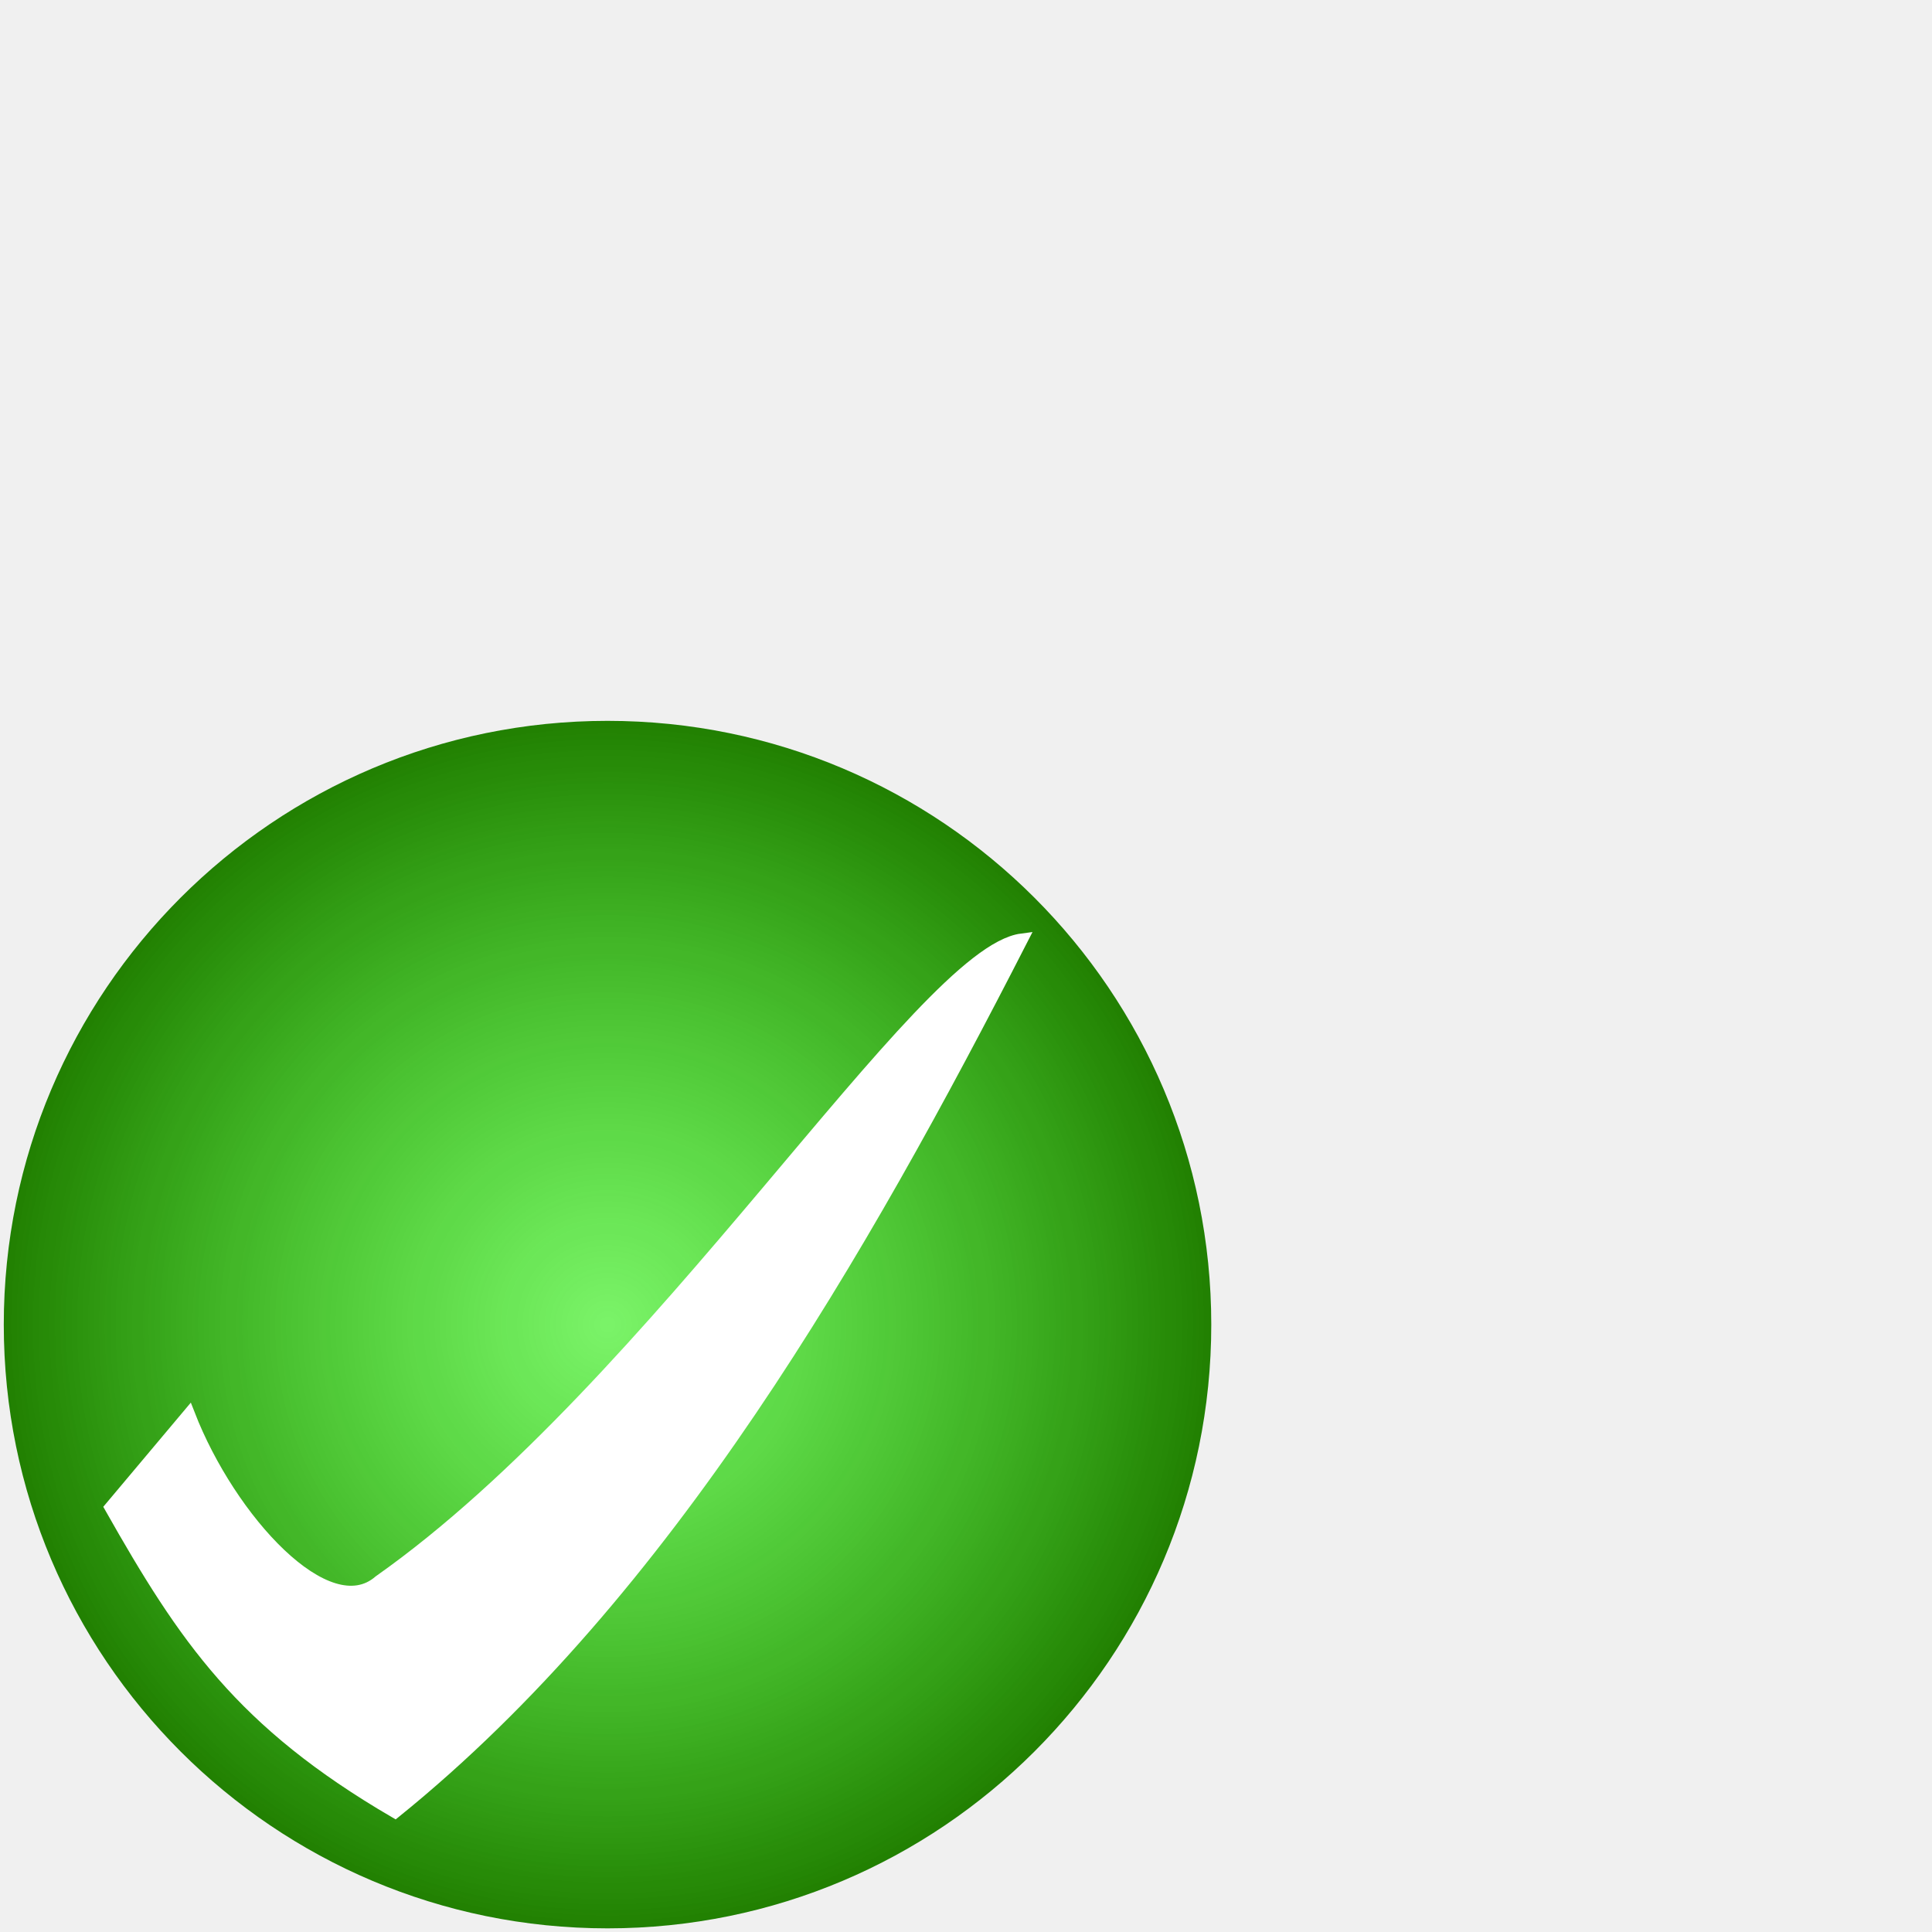
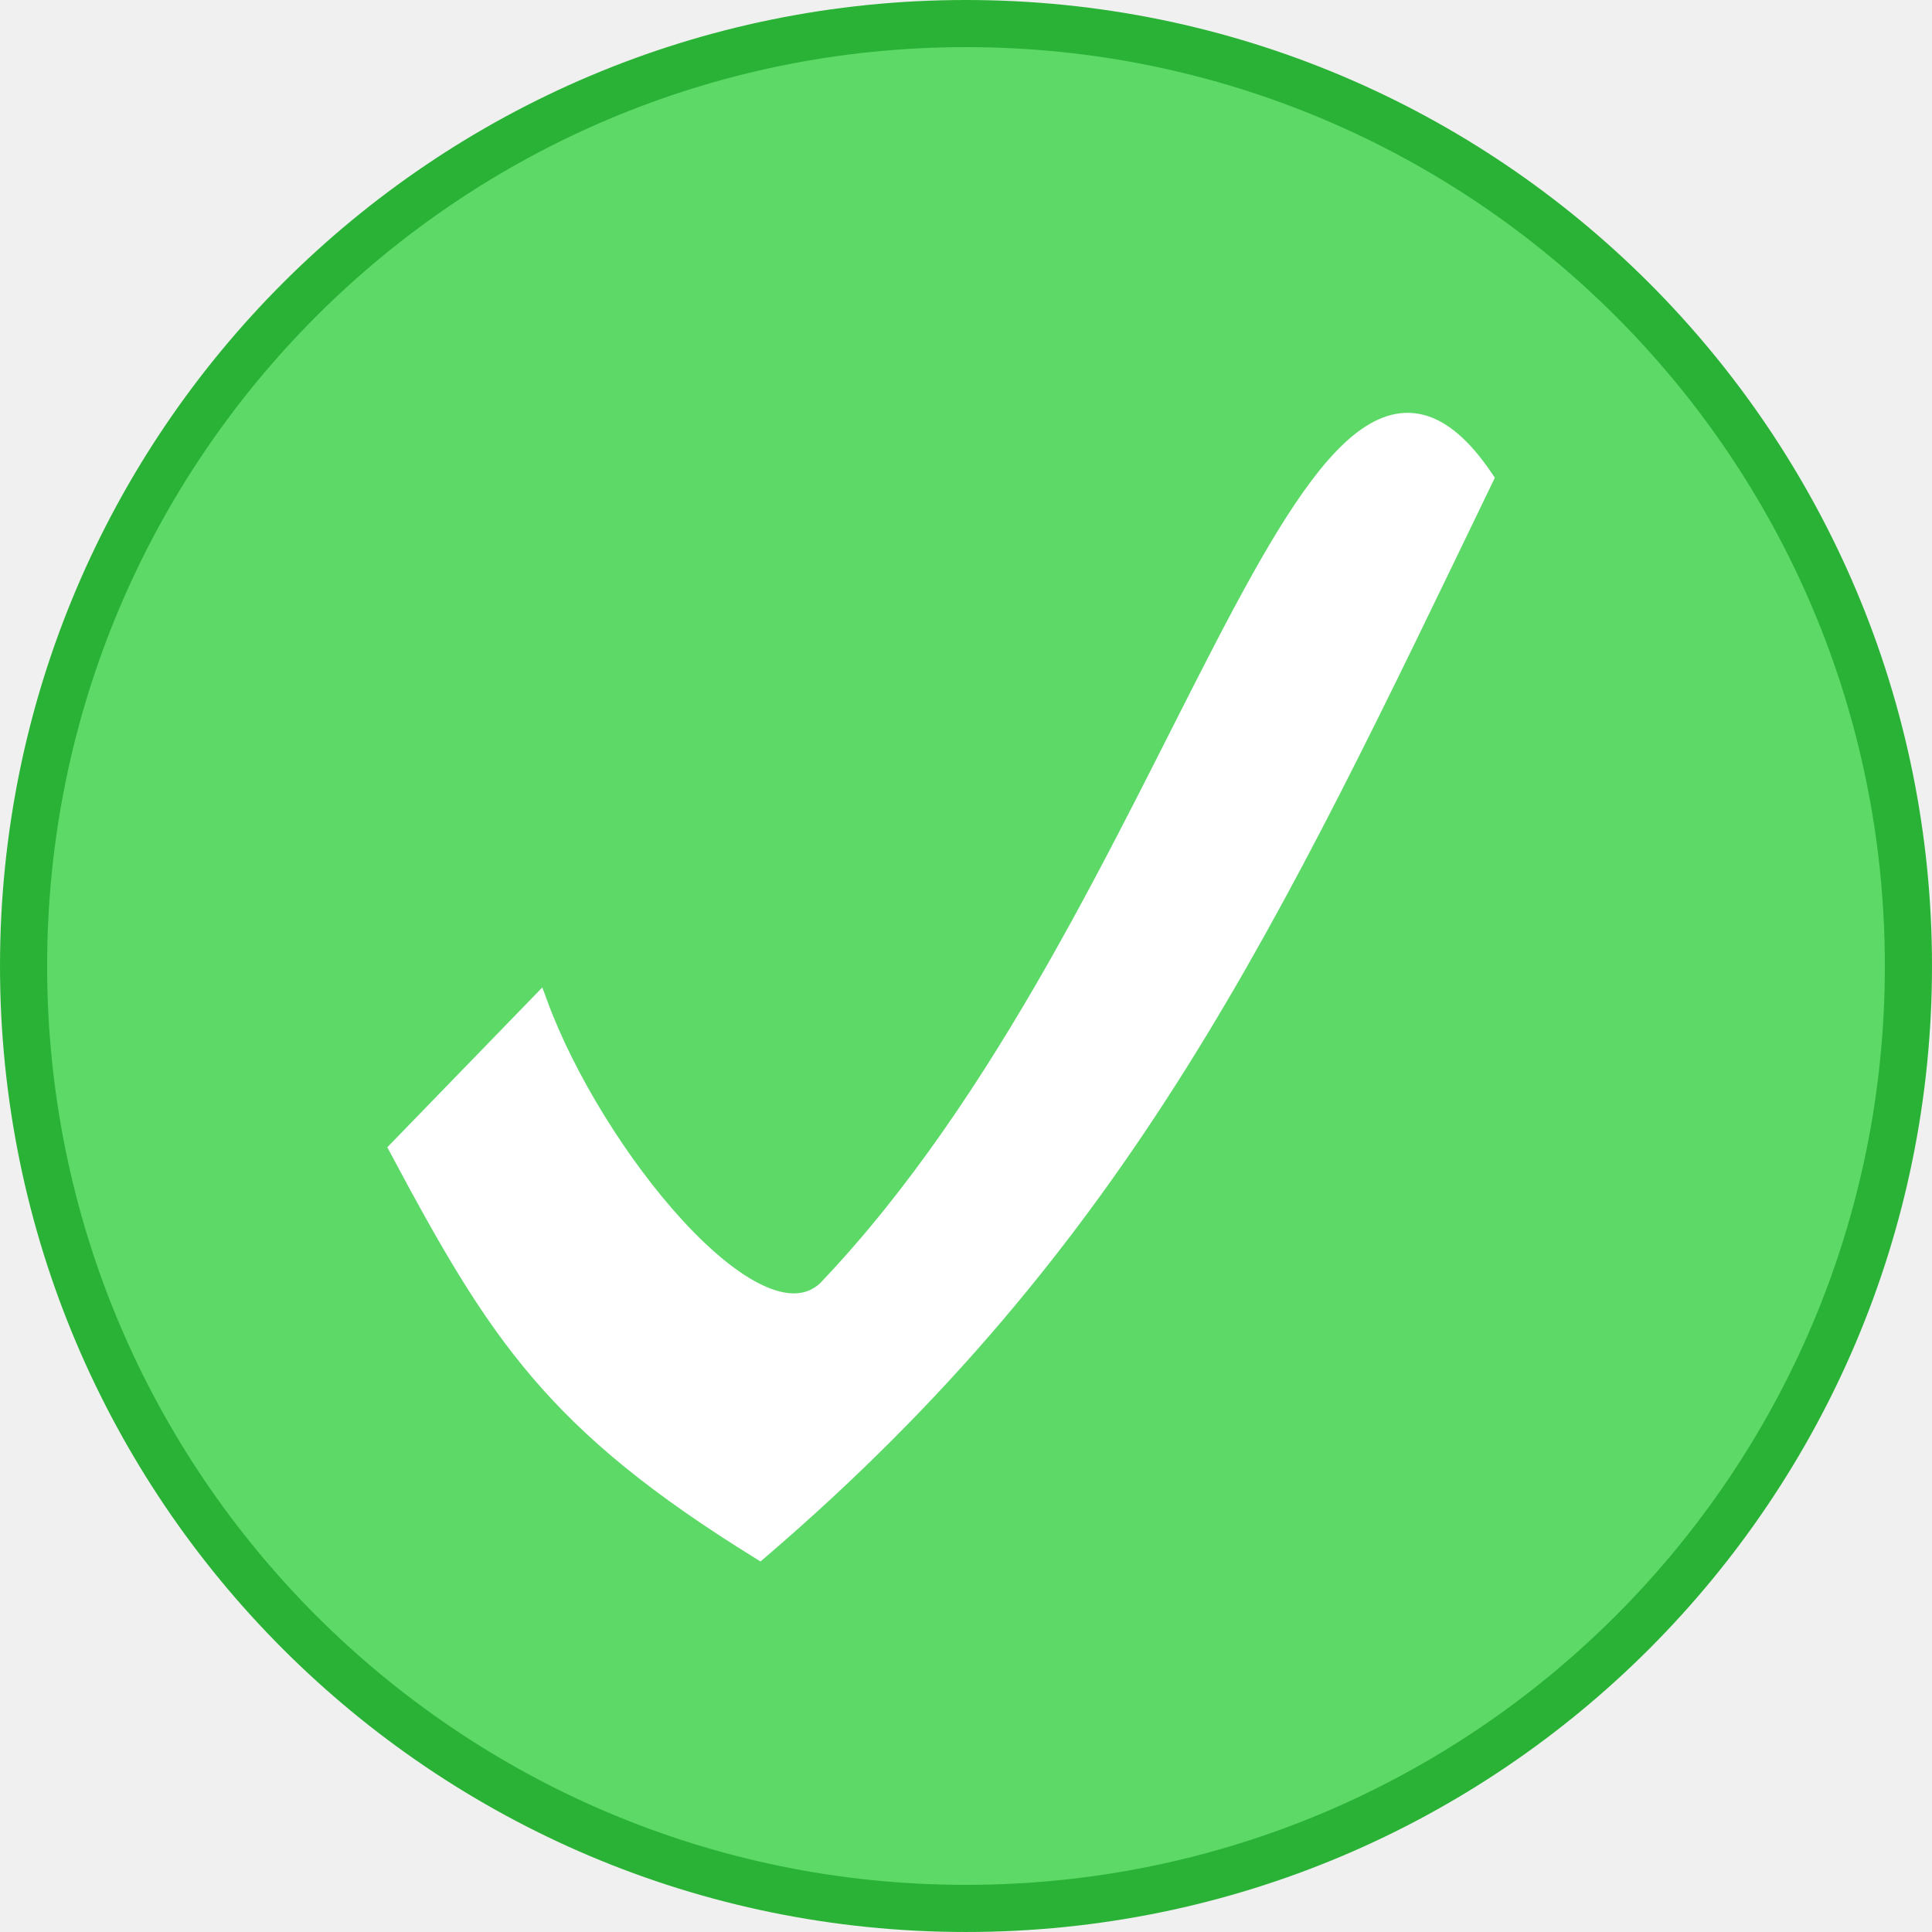
- <svg xmlns="http://www.w3.org/2000/svg" xmlns:xlink="http://www.w3.org/1999/xlink" width="256" height="256" id="svg2183" version="1.0">
+ <svg xmlns="http://www.w3.org/2000/svg" width="164" height="164" id="svg2183" version="1.0">
  <defs id="defs2185">
    <linearGradient id="linearGradient4154">
-       <stop style="stop-color:#20f500;stop-opacity:0.565;" offset="0" id="stop4156" />
-       <stop style="stop-color:#207e00;stop-opacity:1;" offset="1" id="stop4158" />
+       <stop style="stop-color:#ddffd8;stop-opacity:1;" offset="0" id="stop4156" />
+       <stop style="stop-color:#38db00;stop-opacity:1;" offset="1" id="stop4158" />
    </linearGradient>
-     <radialGradient xlink:href="#linearGradient4154" id="radialGradient4162" cx="47.119" cy="208.495" fx="47.119" fy="208.495" r="47.49" gradientUnits="userSpaceOnUse" />
  </defs>
-   <g id="layer1">
-     <path style="fill:url(#radialGradient4162);fill-opacity:1;stroke:none;stroke-opacity:0.764" id="path3183" d="M 94.109 208.495 A 46.99 46.99 0 1 1  0.129,208.495 A 46.99 46.99 0 1 1  94.109 208.495 z" transform="matrix(1.702473,0,0,1.702473,0.2816999,-179.4404)" />
-     <path style="fill:#ffffff;fill-opacity:1;fill-rule:evenodd;stroke:#ffffff;stroke-width:1.631px;stroke-linecap:butt;stroke-linejoin:miter;stroke-opacity:1" d="M 25.025,187.432 L 14.673,199.751 C 24.487,217.081 32.003,228.22 52.354,240.093 C 88.404,210.966 114.191,165.886 135.378,124.51 C 122.112,126.247 87.085,183.59 50.284,209.518 C 43.387,215.522 30.449,201.391 25.025,187.432 z " id="path4164" />
+   <g id="layer1" transform="translate(1.499419,-93.51724)">
+     <path style="fill:#5dd968;fill-opacity:1;stroke:#2ab236;stroke-width:2.35;stroke-miterlimit:4;stroke-opacity:1;stroke-dasharray:none" id="path3183" d="m 94.109,208.495 c 0,25.952 -21.038,46.99 -46.99,46.99 -25.952,0 -46.99,-21.038 -46.99,-46.99 0,-25.952 21.038,-46.99 46.99,-46.99 25.952,0 46.99,21.038 46.99,46.99 z" transform="matrix(1.702473,0,0,1.702473,0.2816999,-179.4404)" />
+     <path style="fill:#ffffff;fill-opacity:1;fill-rule:evenodd;stroke:#ffffff;stroke-width:1.444px;stroke-linecap:butt;stroke-linejoin:miter;stroke-opacity:1" d="m 44.254,178.665 -11.992,12.365 c 8.435,15.803 13.234,23.317 30.727,34.144 30.985,-26.56 43.362,-53.315 61.573,-91.044 -14.935,-22.155 -25.545,37.022 -55.958,68.848 -5.928,5.475 -19.688,-11.584 -24.35,-24.313 z" id="path4164" />
  </g>
</svg>
